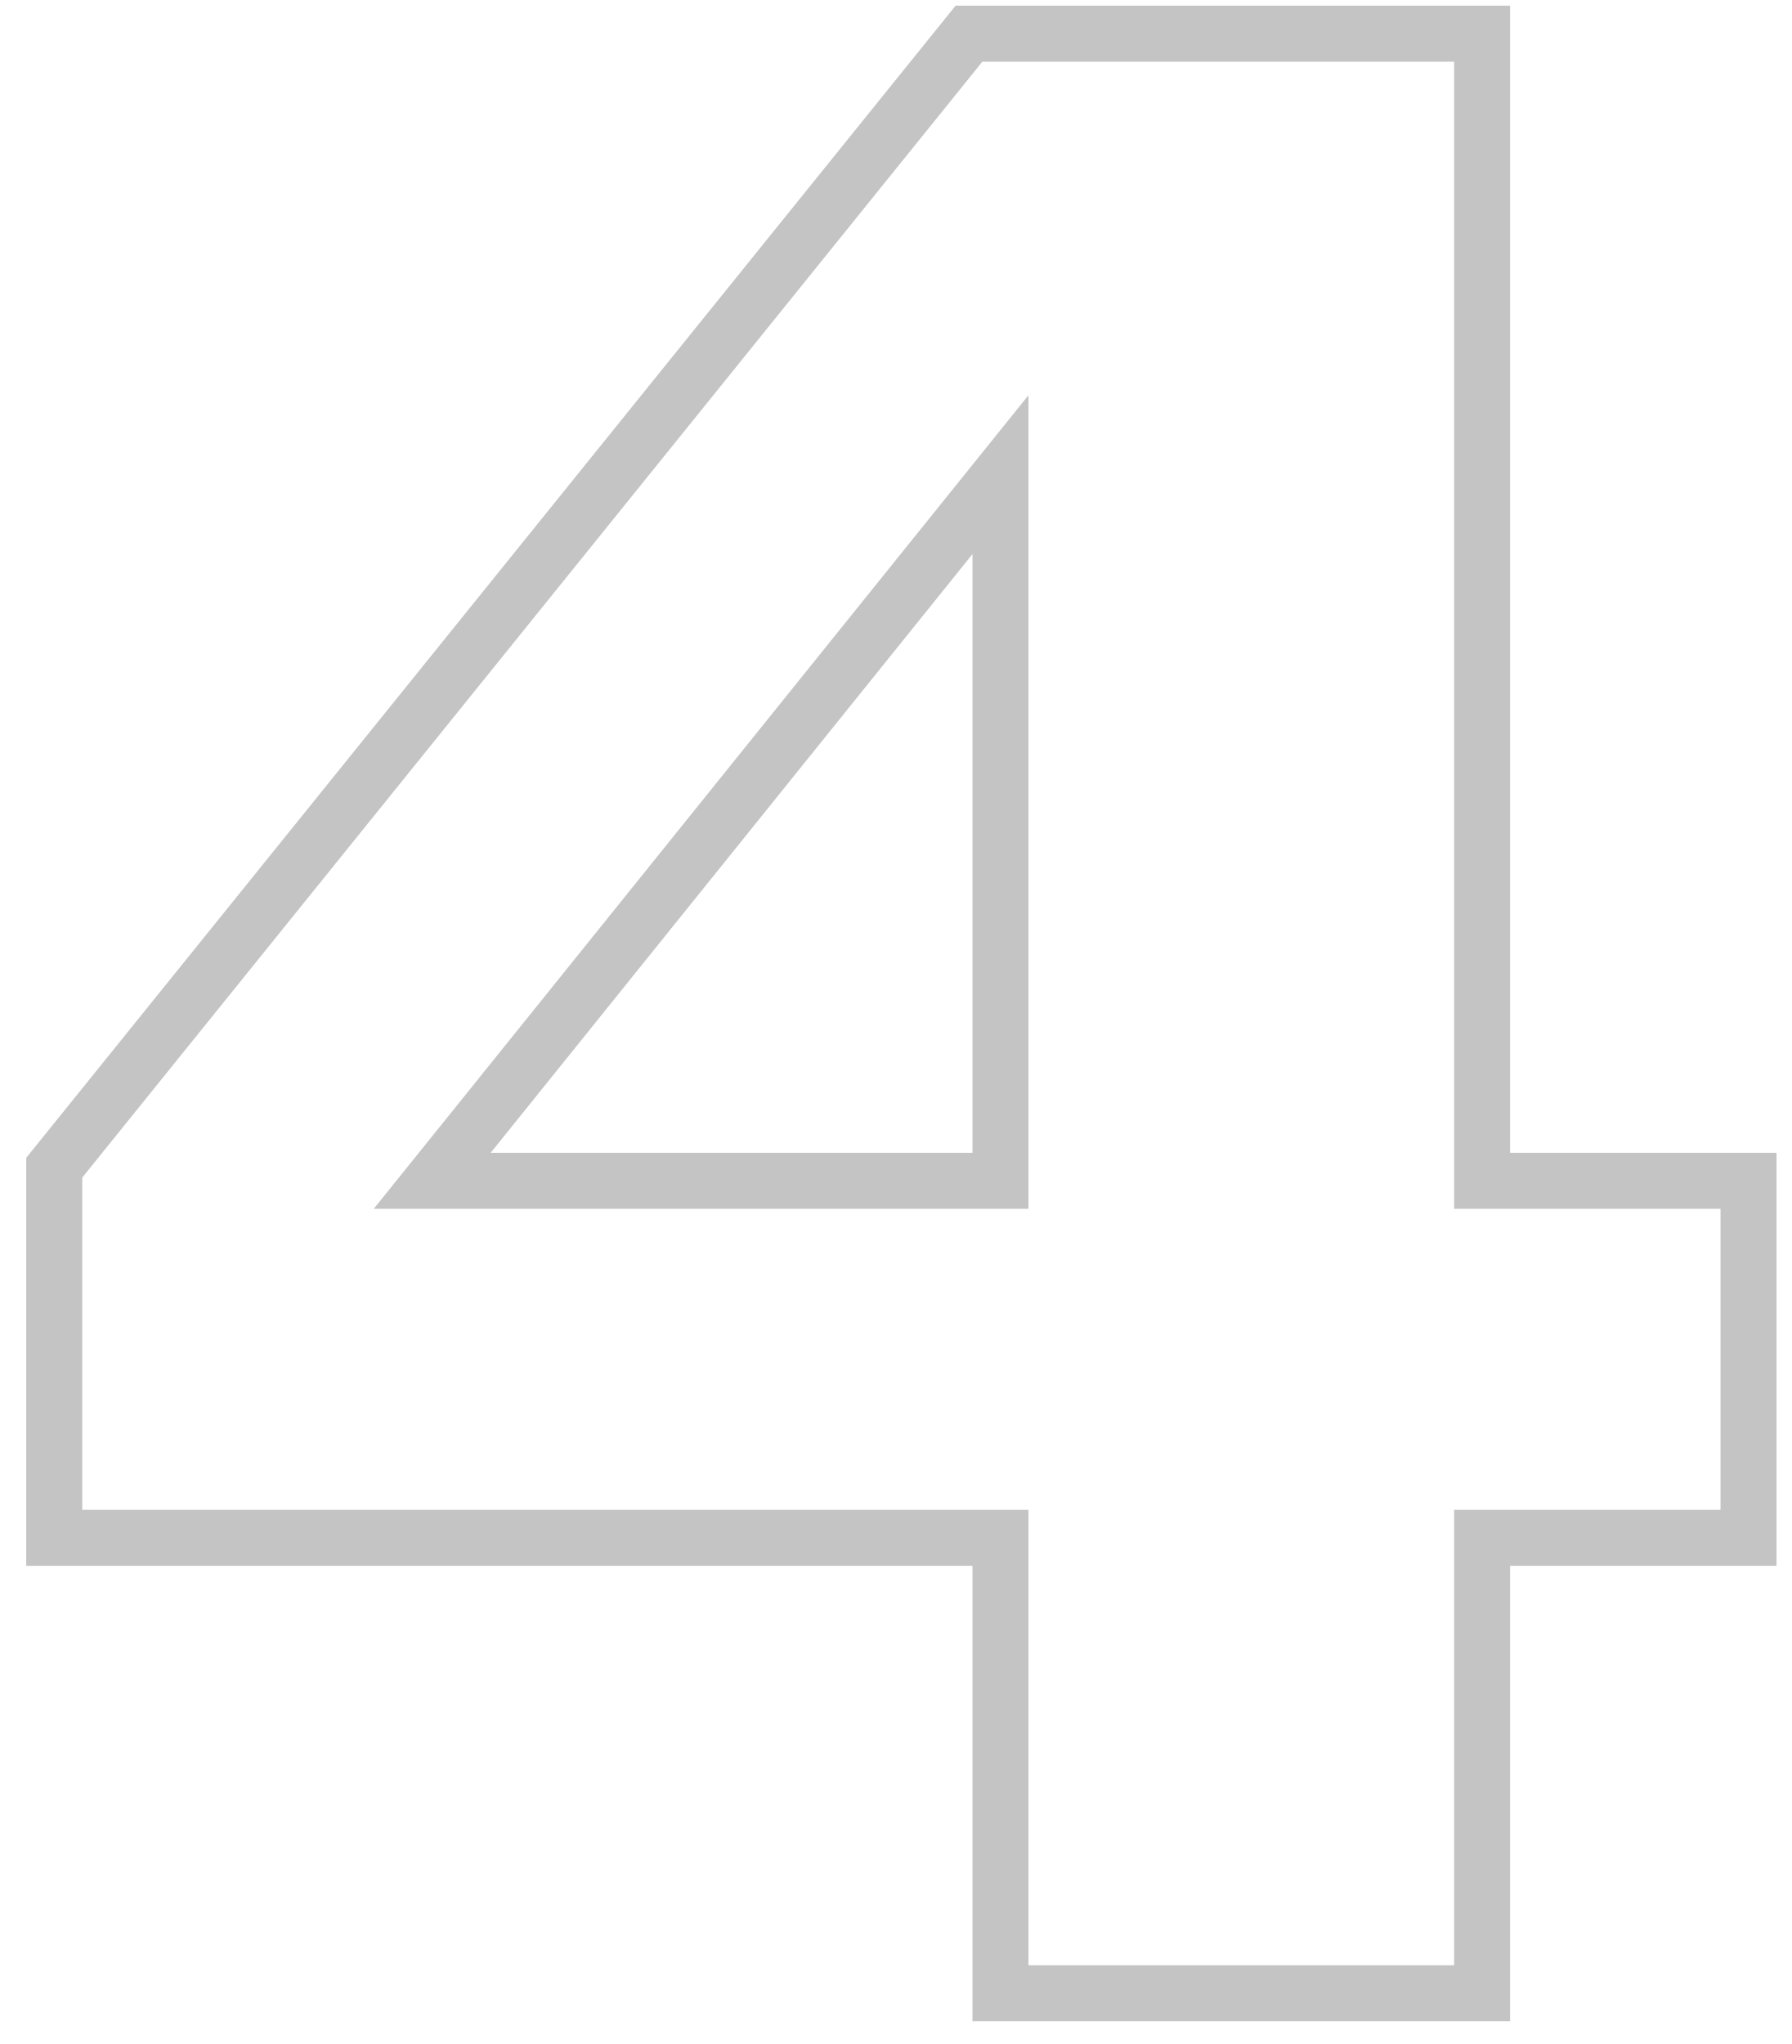
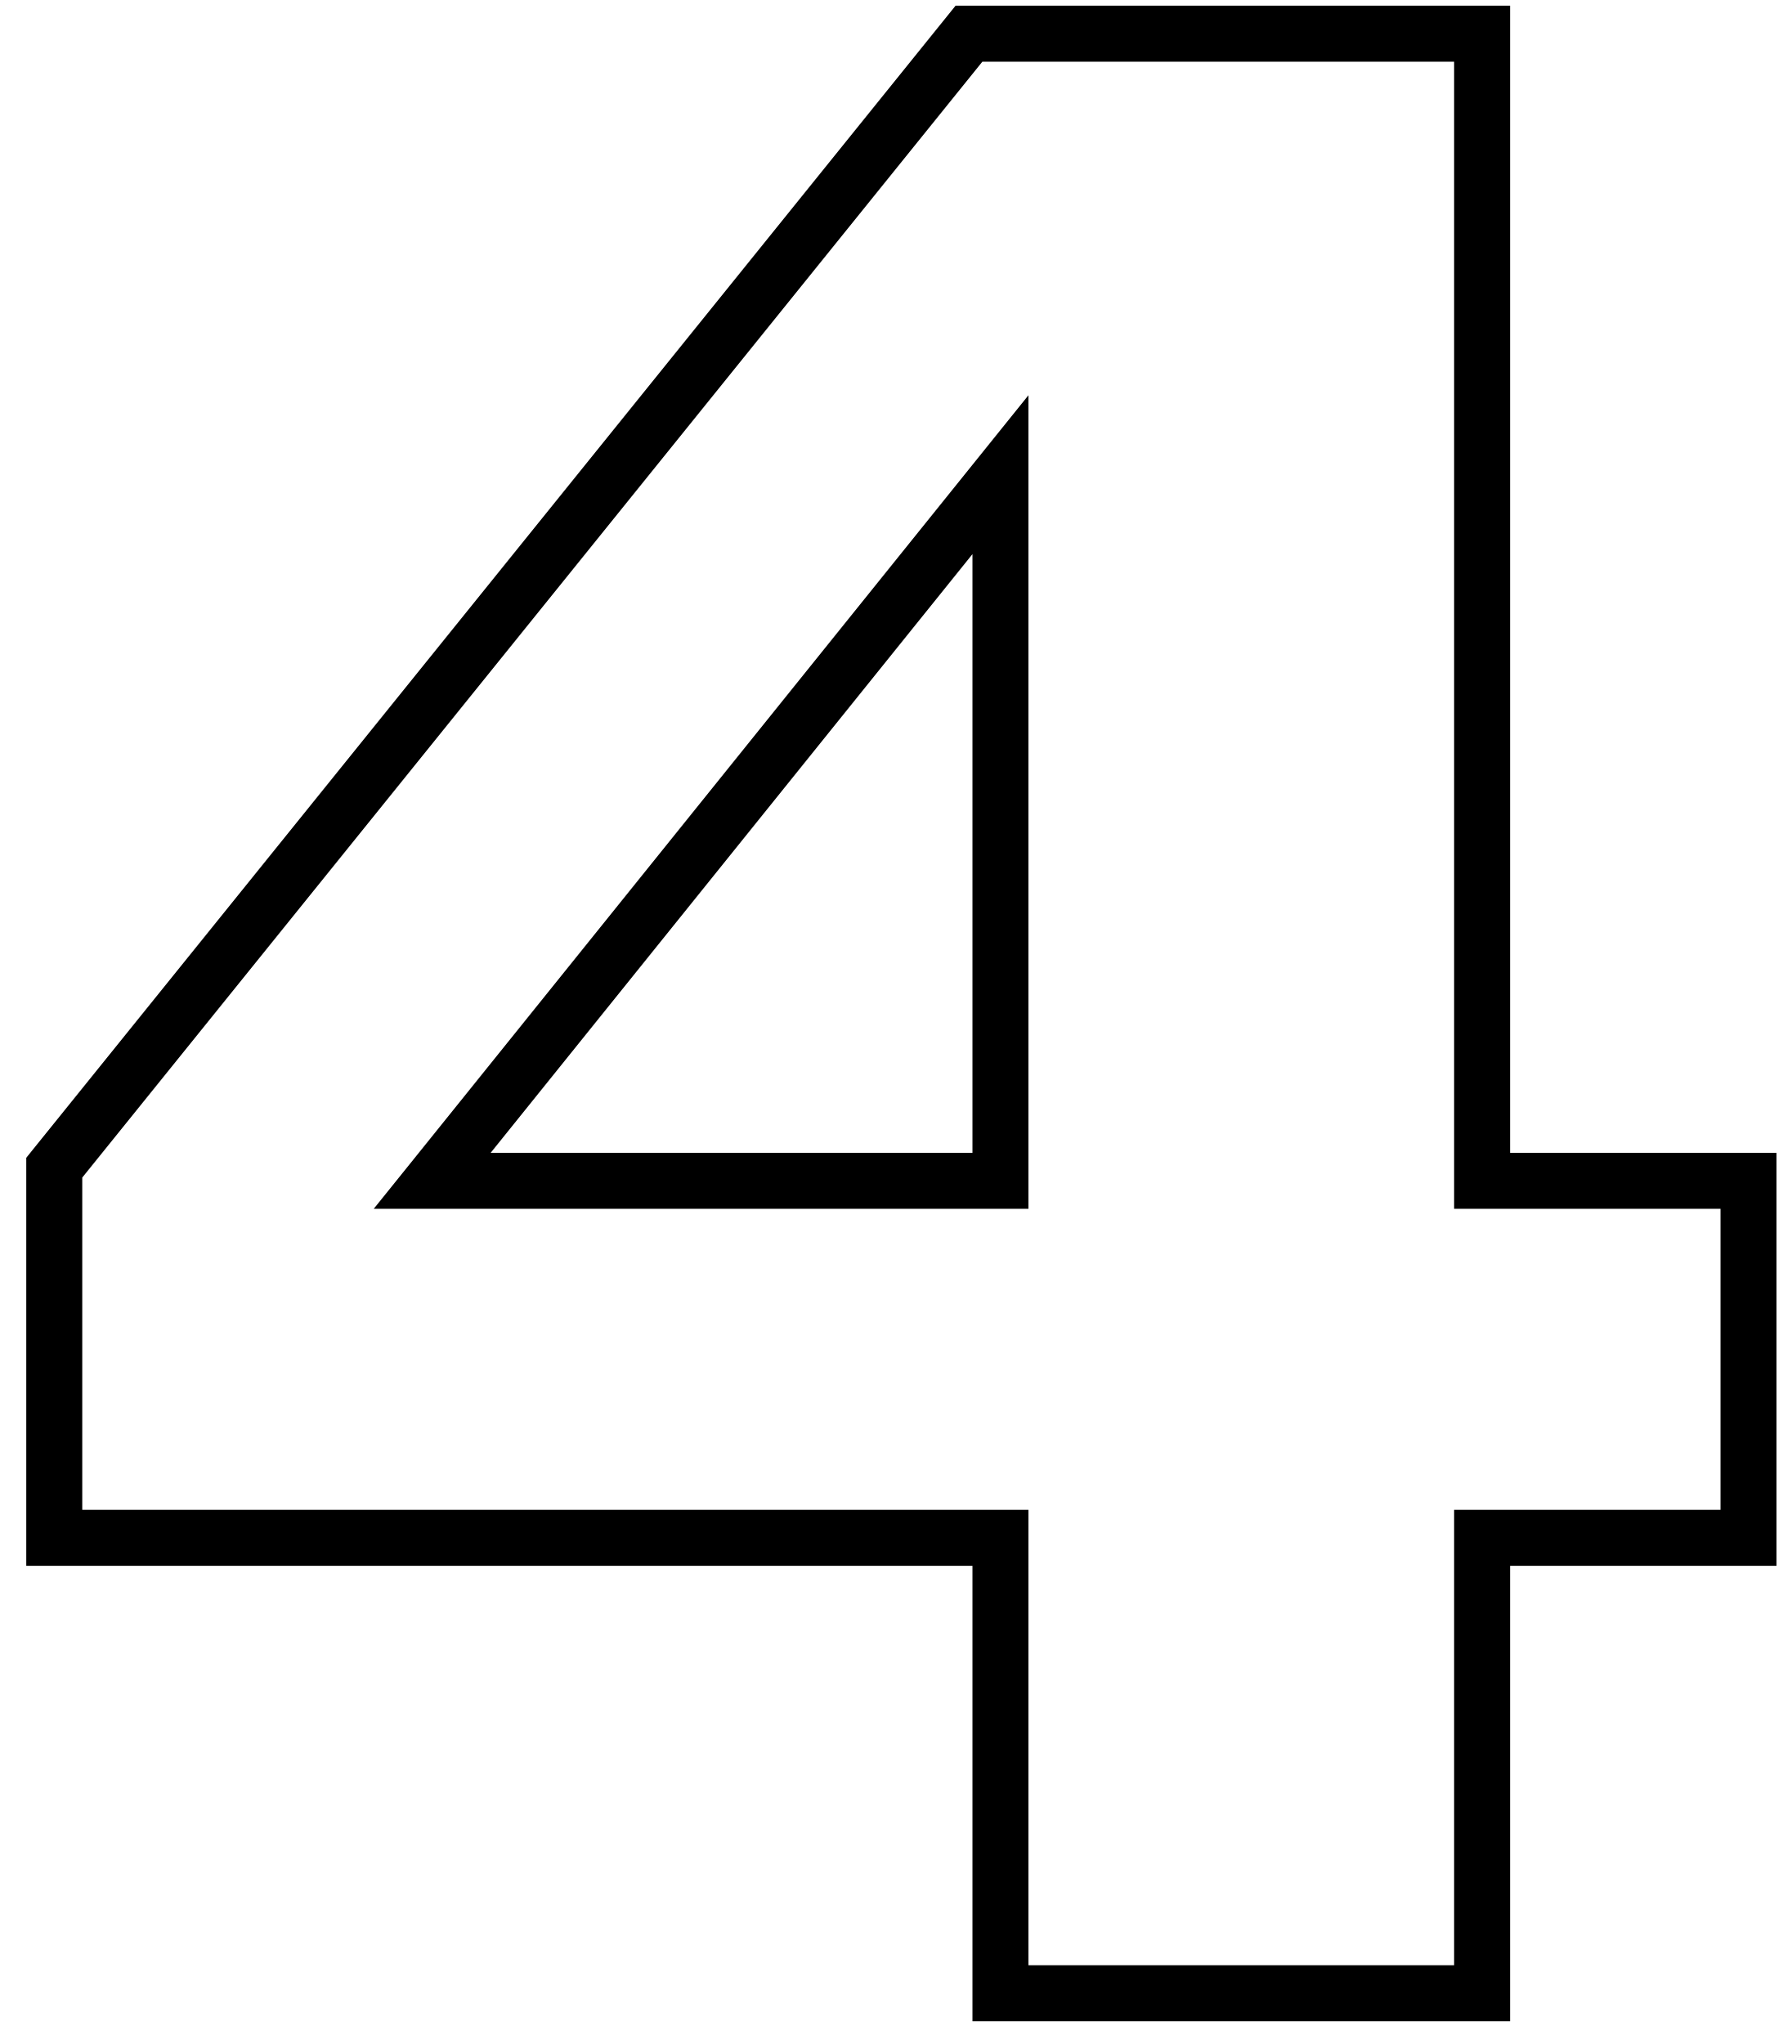
<svg xmlns="http://www.w3.org/2000/svg" width="64" height="73" viewBox="0 0 64 73" fill="none">
-   <path d="M62.453 54.922V55.922H63.453V54.922H62.453ZM52.938 54.922V53.922H51.938V54.922H52.938ZM52.938 71.188V72.188H53.938V71.188H52.938ZM35.734 71.188H34.734V72.188H35.734V71.188ZM35.734 54.922H36.734V53.922H35.734V54.922ZM1.938 54.922H0.938V55.922H1.938V54.922ZM1.938 41.703L1.159 41.075L0.938 41.35V41.703H1.938ZM34.609 1.203V0.203H34.131L33.831 0.575L34.609 1.203ZM52.938 1.203H53.938V0.203H52.938V1.203ZM52.938 42.172H51.938V43.172H52.938V42.172ZM62.453 42.172H63.453V41.172H62.453V42.172ZM35.734 42.172V43.172H36.734V42.172H35.734ZM35.734 16.953H36.734V14.116L34.955 16.326L35.734 16.953ZM15.438 42.172L14.659 41.545L13.349 43.172H15.438V42.172ZM62.453 53.922H52.938V55.922H62.453V53.922ZM51.938 54.922V71.188H53.938V54.922H51.938ZM52.938 70.188H35.734V72.188H52.938V70.188ZM36.734 71.188V54.922H34.734V71.188H36.734ZM35.734 53.922H1.938V55.922H35.734V53.922ZM2.938 54.922V41.703H0.938V54.922H2.938ZM2.716 42.331L35.388 1.831L33.831 0.575L1.159 41.075L2.716 42.331ZM34.609 2.203H52.938V0.203H34.609V2.203ZM51.938 1.203V42.172H53.938V1.203H51.938ZM52.938 43.172H62.453V41.172H52.938V43.172ZM61.453 42.172V54.922H63.453V42.172H61.453ZM36.734 42.172V16.953H34.734V42.172H36.734ZM34.955 16.326L14.659 41.545L16.216 42.799L36.513 17.58L34.955 16.326ZM15.438 43.172H35.734V41.172H15.438V43.172Z" fill="#C4C4C4" />
+   <path d="M62.453 54.922V55.922H63.453V54.922H62.453ZM52.938 54.922V53.922H51.938V54.922H52.938ZM52.938 71.188V72.188H53.938V71.188H52.938ZM35.734 71.188H34.734V72.188H35.734V71.188ZM35.734 54.922H36.734V53.922H35.734V54.922ZM1.938 54.922H0.938V55.922H1.938V54.922ZM1.938 41.703L1.159 41.075L0.938 41.35V41.703H1.938ZM34.609 1.203V0.203H34.131L33.831 0.575L34.609 1.203ZM52.938 1.203H53.938V0.203H52.938V1.203ZM52.938 42.172H51.938V43.172H52.938V42.172ZM62.453 42.172H63.453V41.172H62.453V42.172ZM35.734 42.172V43.172H36.734V42.172H35.734ZM35.734 16.953H36.734V14.116L34.955 16.326L35.734 16.953ZM15.438 42.172L14.659 41.545L13.349 43.172H15.438V42.172ZM62.453 53.922H52.938V55.922H62.453V53.922ZM51.938 54.922V71.188H53.938V54.922H51.938ZM52.938 70.188H35.734V72.188H52.938V70.188ZM36.734 71.188V54.922H34.734V71.188H36.734ZM35.734 53.922H1.938V55.922H35.734V53.922ZM2.938 54.922V41.703H0.938V54.922H2.938ZM2.716 42.331L35.388 1.831L33.831 0.575L1.159 41.075L2.716 42.331ZM34.609 2.203H52.938V0.203H34.609V2.203ZM51.938 1.203V42.172H53.938V1.203H51.938ZM52.938 43.172H62.453V41.172H52.938V43.172ZM61.453 42.172V54.922H63.453V42.172H61.453ZM36.734 42.172V16.953H34.734V42.172H36.734ZM34.955 16.326L14.659 41.545L16.216 42.799L36.513 17.58L34.955 16.326ZM15.438 43.172H35.734V41.172H15.438V43.172Z" fill="#000000" />
</svg>
